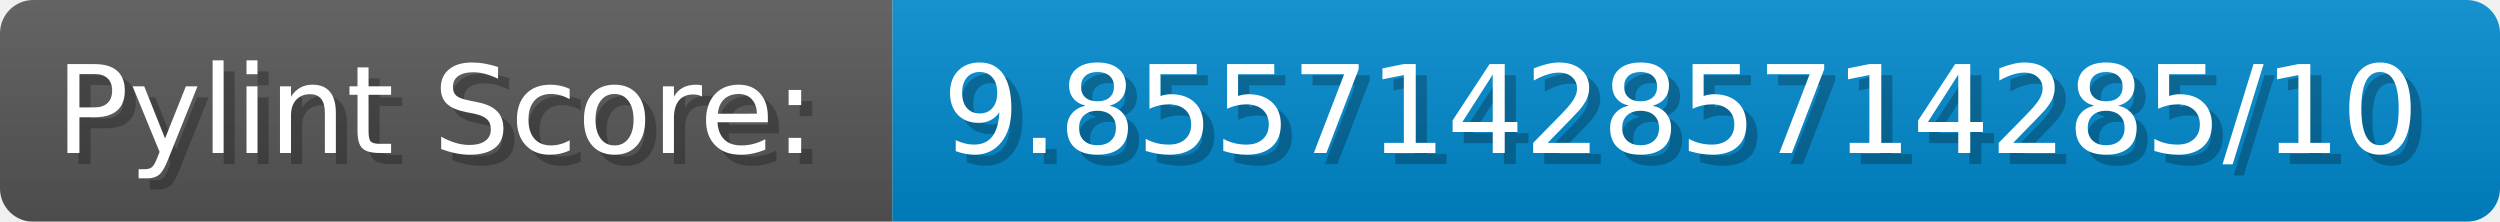
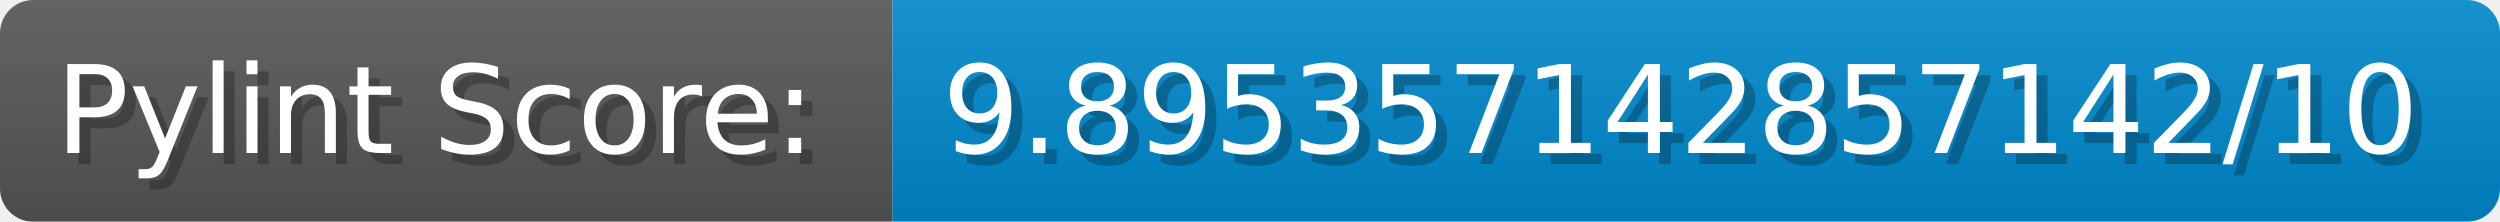
- <svg xmlns="http://www.w3.org/2000/svg" width="338.25" height="30" viewBox="0 0 2255 200" role="img" aria-label="Pylint Score:: 9.855714285714285/10">
+ <svg xmlns="http://www.w3.org/2000/svg" width="338.25" height="30" viewBox="0 0 2255 200" role="img" aria-label="Pylint Score:: 9.895357142857142/10">
  <linearGradient id="a" x2="0" y2="100%">
    <stop offset="0" stop-opacity=".1" stop-color="#EEE" />
    <stop offset="1" stop-opacity=".1" />
  </linearGradient>
  <mask id="m">
    <rect width="2255" height="200" rx="30" fill="#FFF" />
  </mask>
  <g mask="url(#m)">
    <rect width="805" height="200" fill="#555" />
    <rect width="1450" height="200" fill="#08C" x="805" />
    <rect width="2255" height="200" fill="url(#a)" />
  </g>
  <g aria-hidden="true" fill="#fff" text-anchor="start" font-family="Verdana,DejaVu Sans,sans-serif" font-size="110">
    <text x="60" y="148" textLength="705" fill="#000" opacity="0.25">Pylint Score:</text>
    <text x="50" y="138" textLength="705">Pylint Score:</text>
-     <text x="860" y="148" textLength="1350" fill="#000" opacity="0.25">9.855714285714285/10</text>
-     <text x="850" y="138" textLength="1350">9.855714285714285/10</text>
+     <text x="860" y="148" textLength="1350" fill="#000" opacity="0.25">9.895357142857142/10</text>
+     <text x="850" y="138" textLength="1350">9.895357142857142/10</text>
  </g>
</svg>
